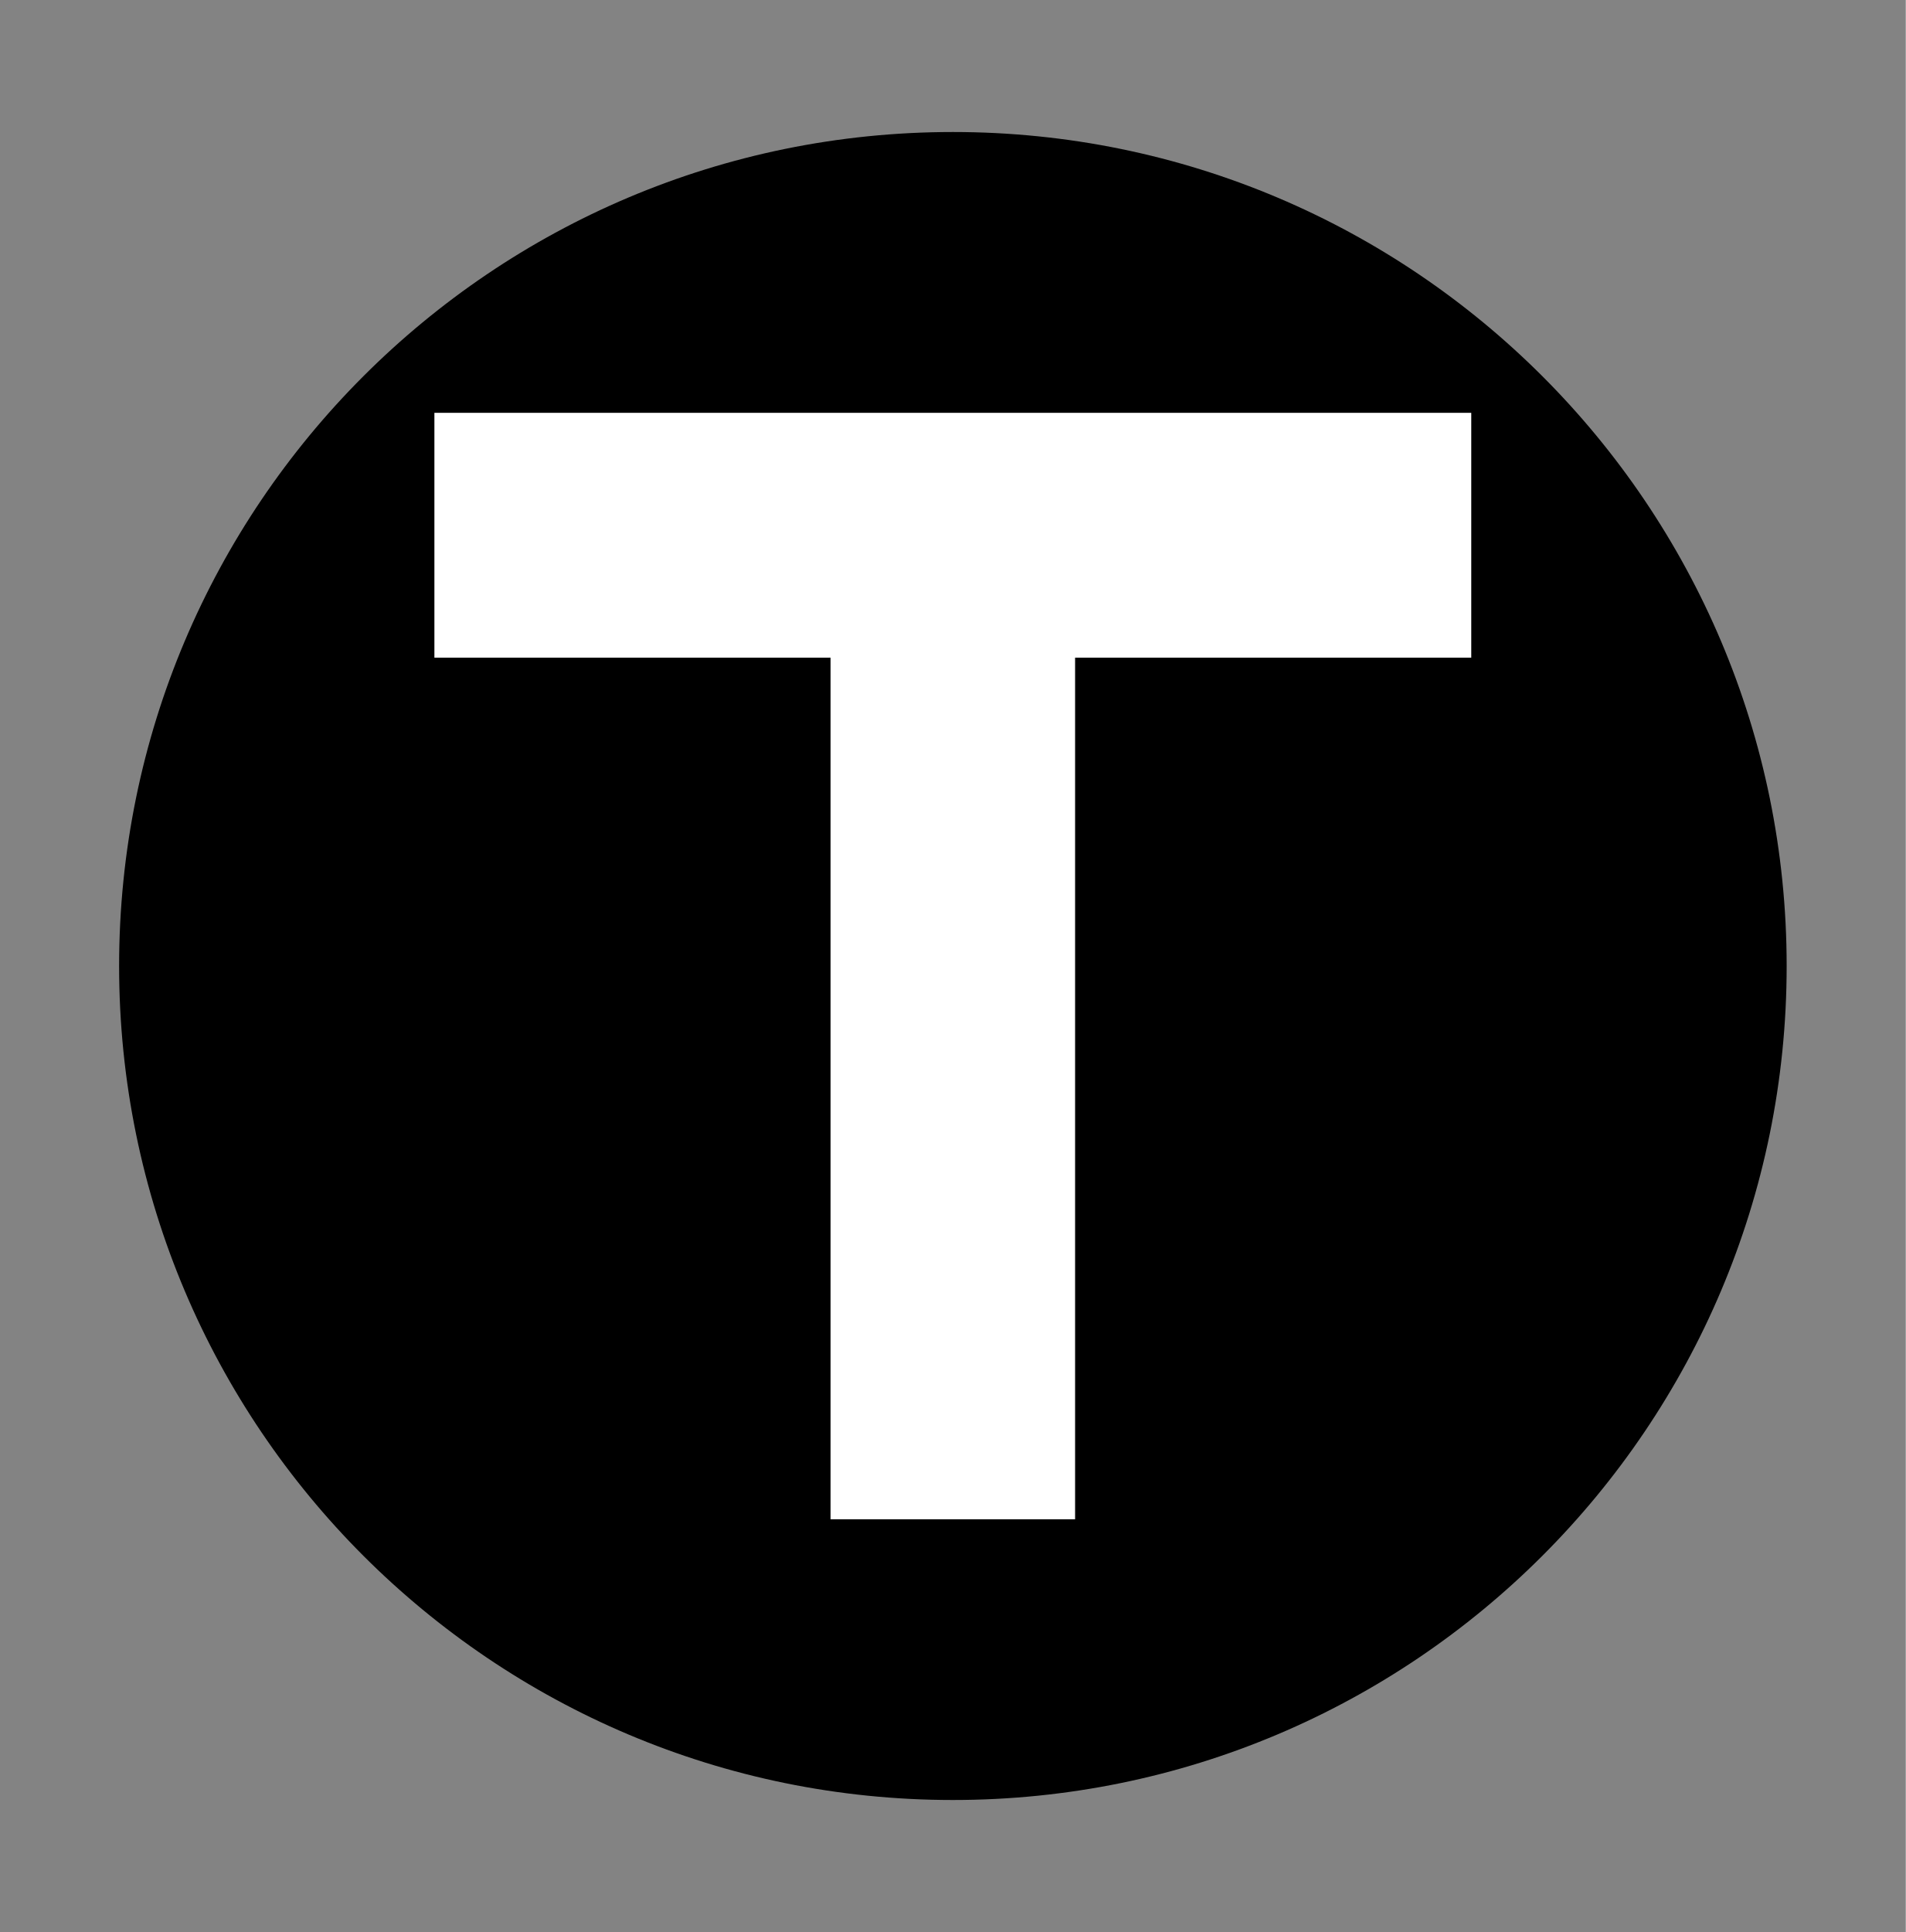
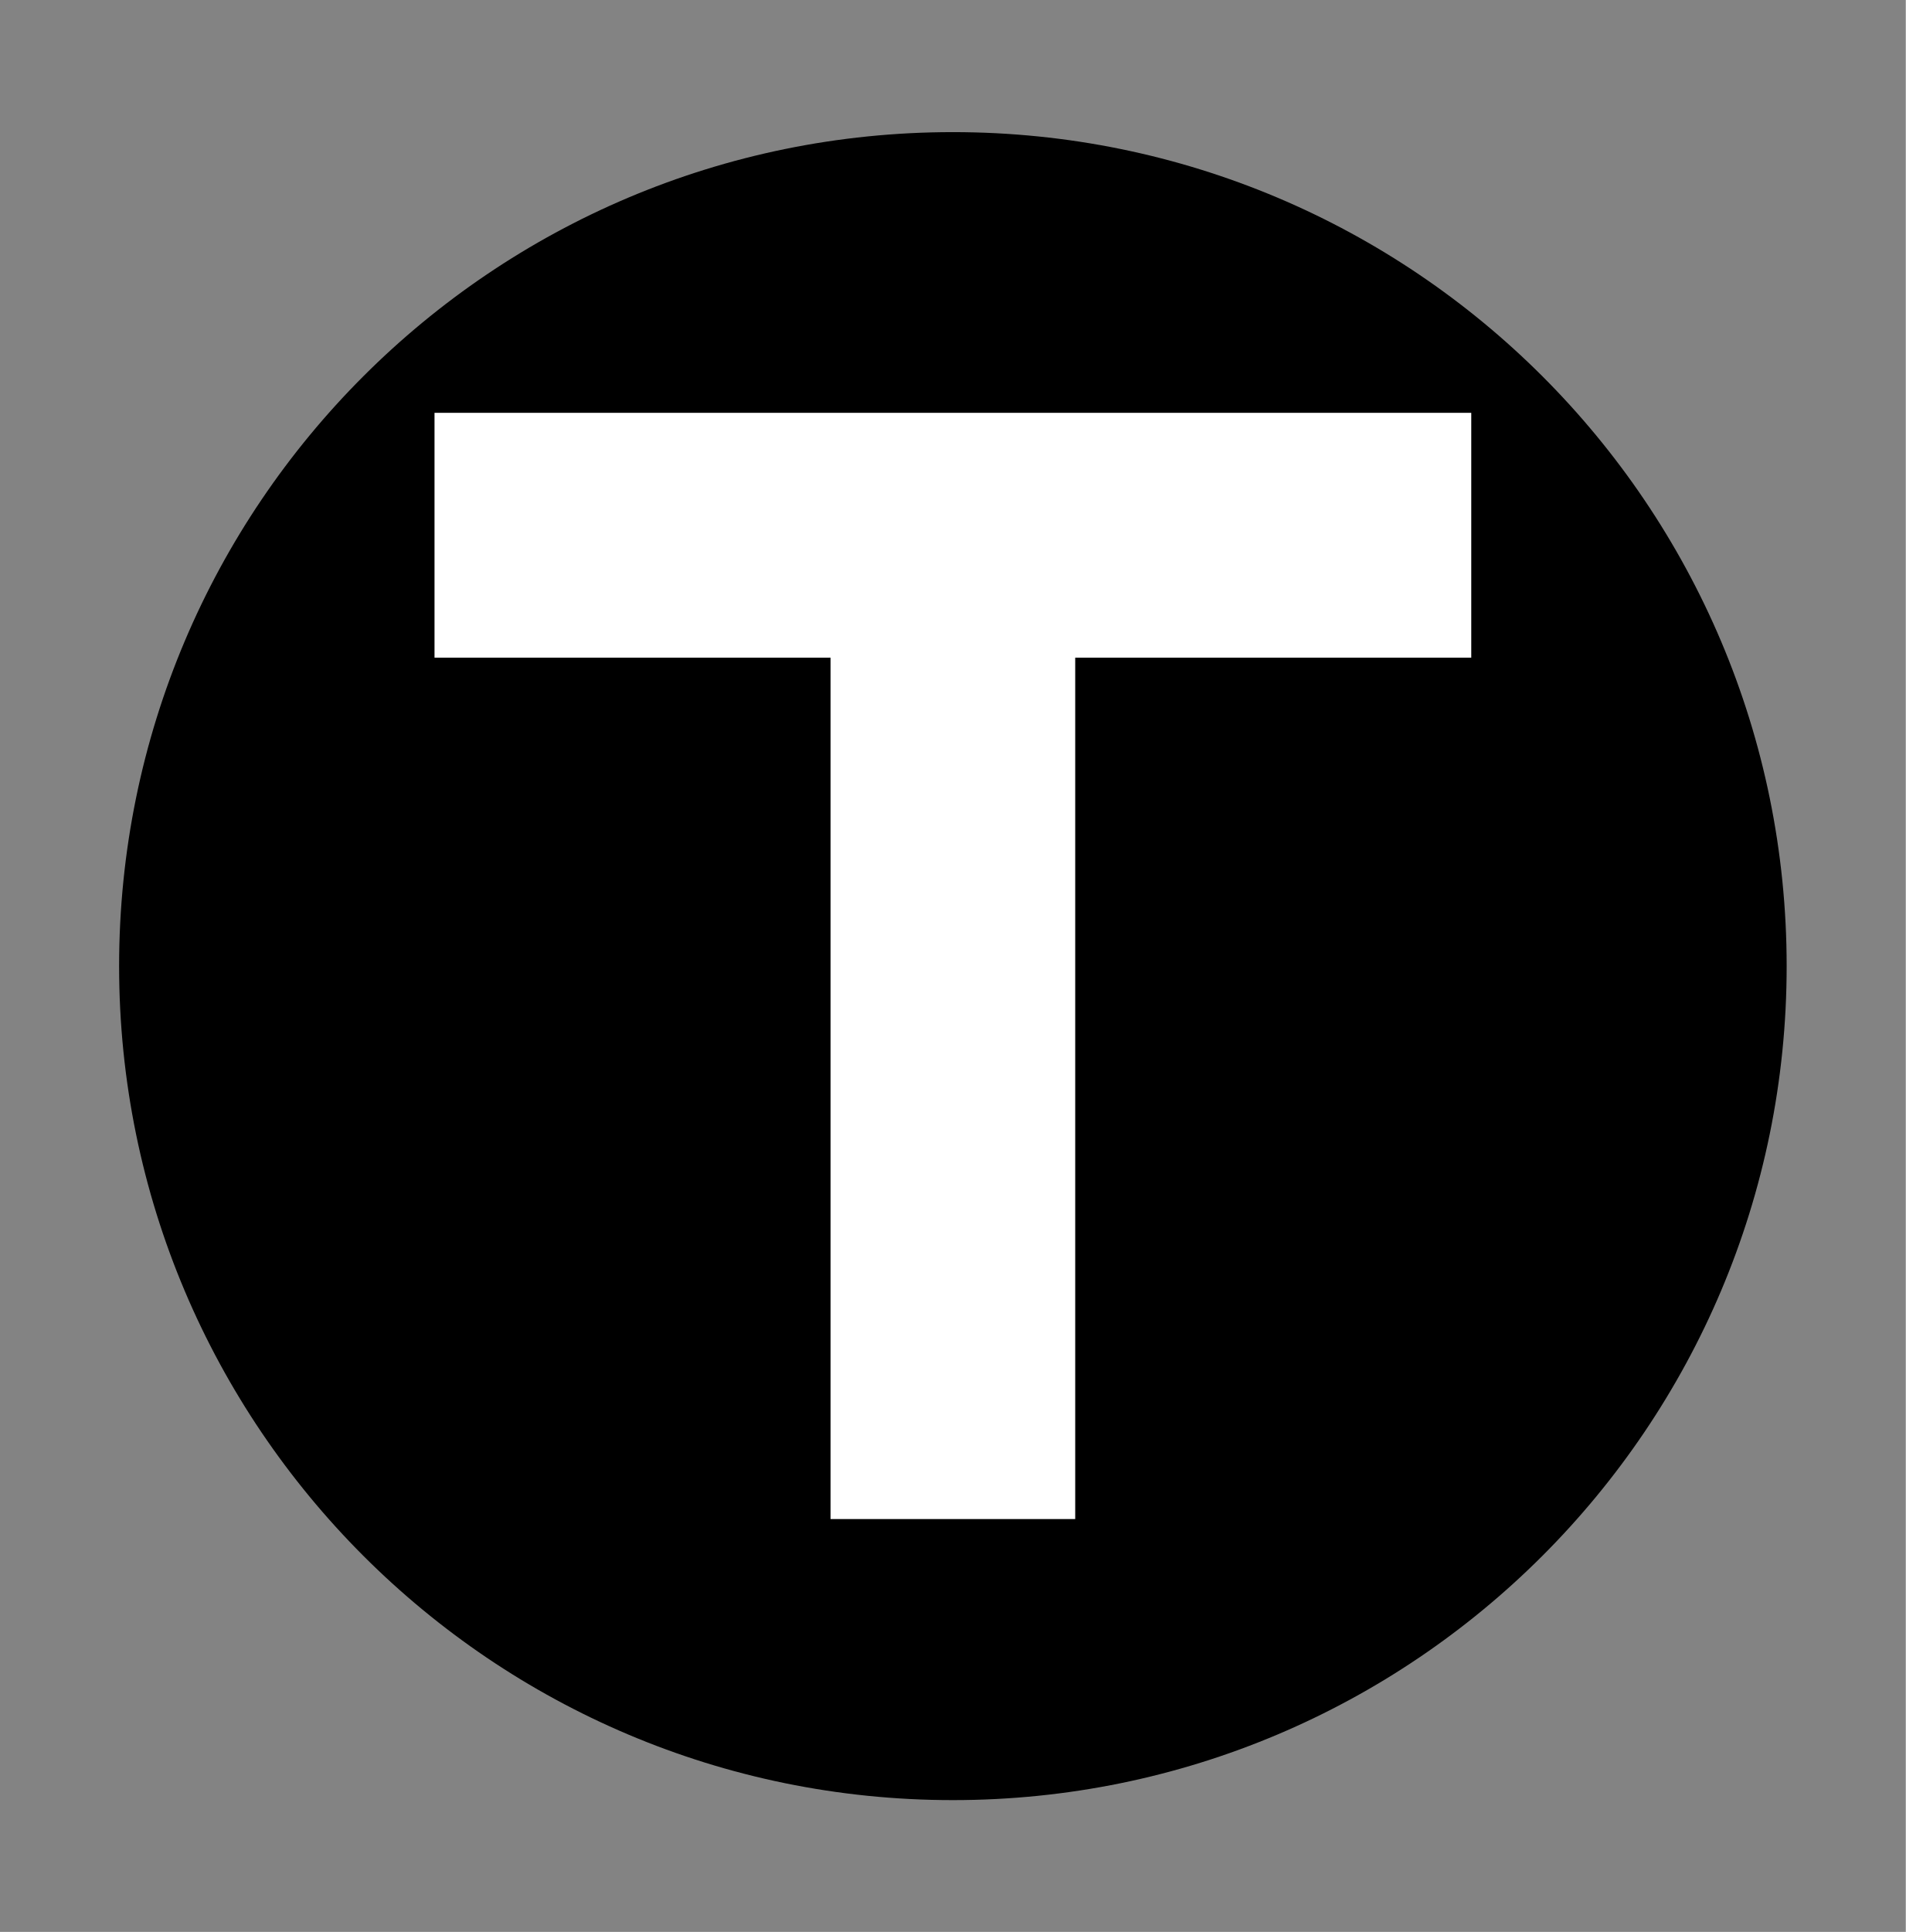
- <svg xmlns="http://www.w3.org/2000/svg" width="16" height="16.216" viewBox="0 0 16 16.216" id="svg2" version="1.1">
-   <defs id="defs4" />
-   <g id="layer1" transform="translate(0,-1036.146)">
-     <rect style="opacity:1;fill:#838383;fill-opacity:1;stroke:none;stroke-width:2;stroke-linecap:round;stroke-linejoin:round;stroke-miterlimit:4;stroke-dasharray:none;stroke-opacity:1" id="rect4136" width="16" height="16.216" x="0" y="1036.146" />
-     <circle style="opacity:1;fill:#000000;fill-opacity:1;stroke:none;stroke-width:2;stroke-linecap:round;stroke-linejoin:round;stroke-miterlimit:4;stroke-dasharray:none;stroke-opacity:1" id="path4138" cx="8" cy="1044.254" r="7" />
-     <path style="opacity:1;fill:#ffffff;fill-opacity:1;stroke:none;stroke-width:2;stroke-linecap:round;stroke-linejoin:round;stroke-miterlimit:4;stroke-dasharray:none;stroke-opacity:1" d="m 3.647,1039.611 0,2.055 3.326,0 0,7.232 2.053,0 0,-7.232 3.326,0 0,-2.055 -8.705,0 z" id="rect4140" />
-   </g>
+ <svg xmlns="http://www.w3.org/2000/svg" width="16" height="16.216" viewBox="0 0 16 16.216">
+   <path fill-rule="nonzero" fill="rgb(51.373%, 51.373%, 51.373%)" fill-opacity="1" d="M 0 0 L 16 0 L 16 16.215 L 0 16.215 Z M 0 0 " />
+   <path fill-rule="nonzero" fill="rgb(0%, 0%, 0%)" fill-opacity="1" d="M 15 8.109 C 15 11.973 11.867 15.109 8 15.109 C 4.133 15.109 1 11.973 1 8.109 C 1 4.242 4.133 1.109 8 1.109 C 11.867 1.109 15 4.242 15 8.109 Z M 15 8.109 " />
+   <path fill-rule="nonzero" fill="rgb(100%, 100%, 100%)" fill-opacity="1" d="M 3.648 3.465 L 3.648 5.52 L 6.973 5.52 L 6.973 12.75 L 9.027 12.75 L 9.027 5.52 L 12.352 5.52 L 12.352 3.465 Z M 3.648 3.465 " />
</svg>
